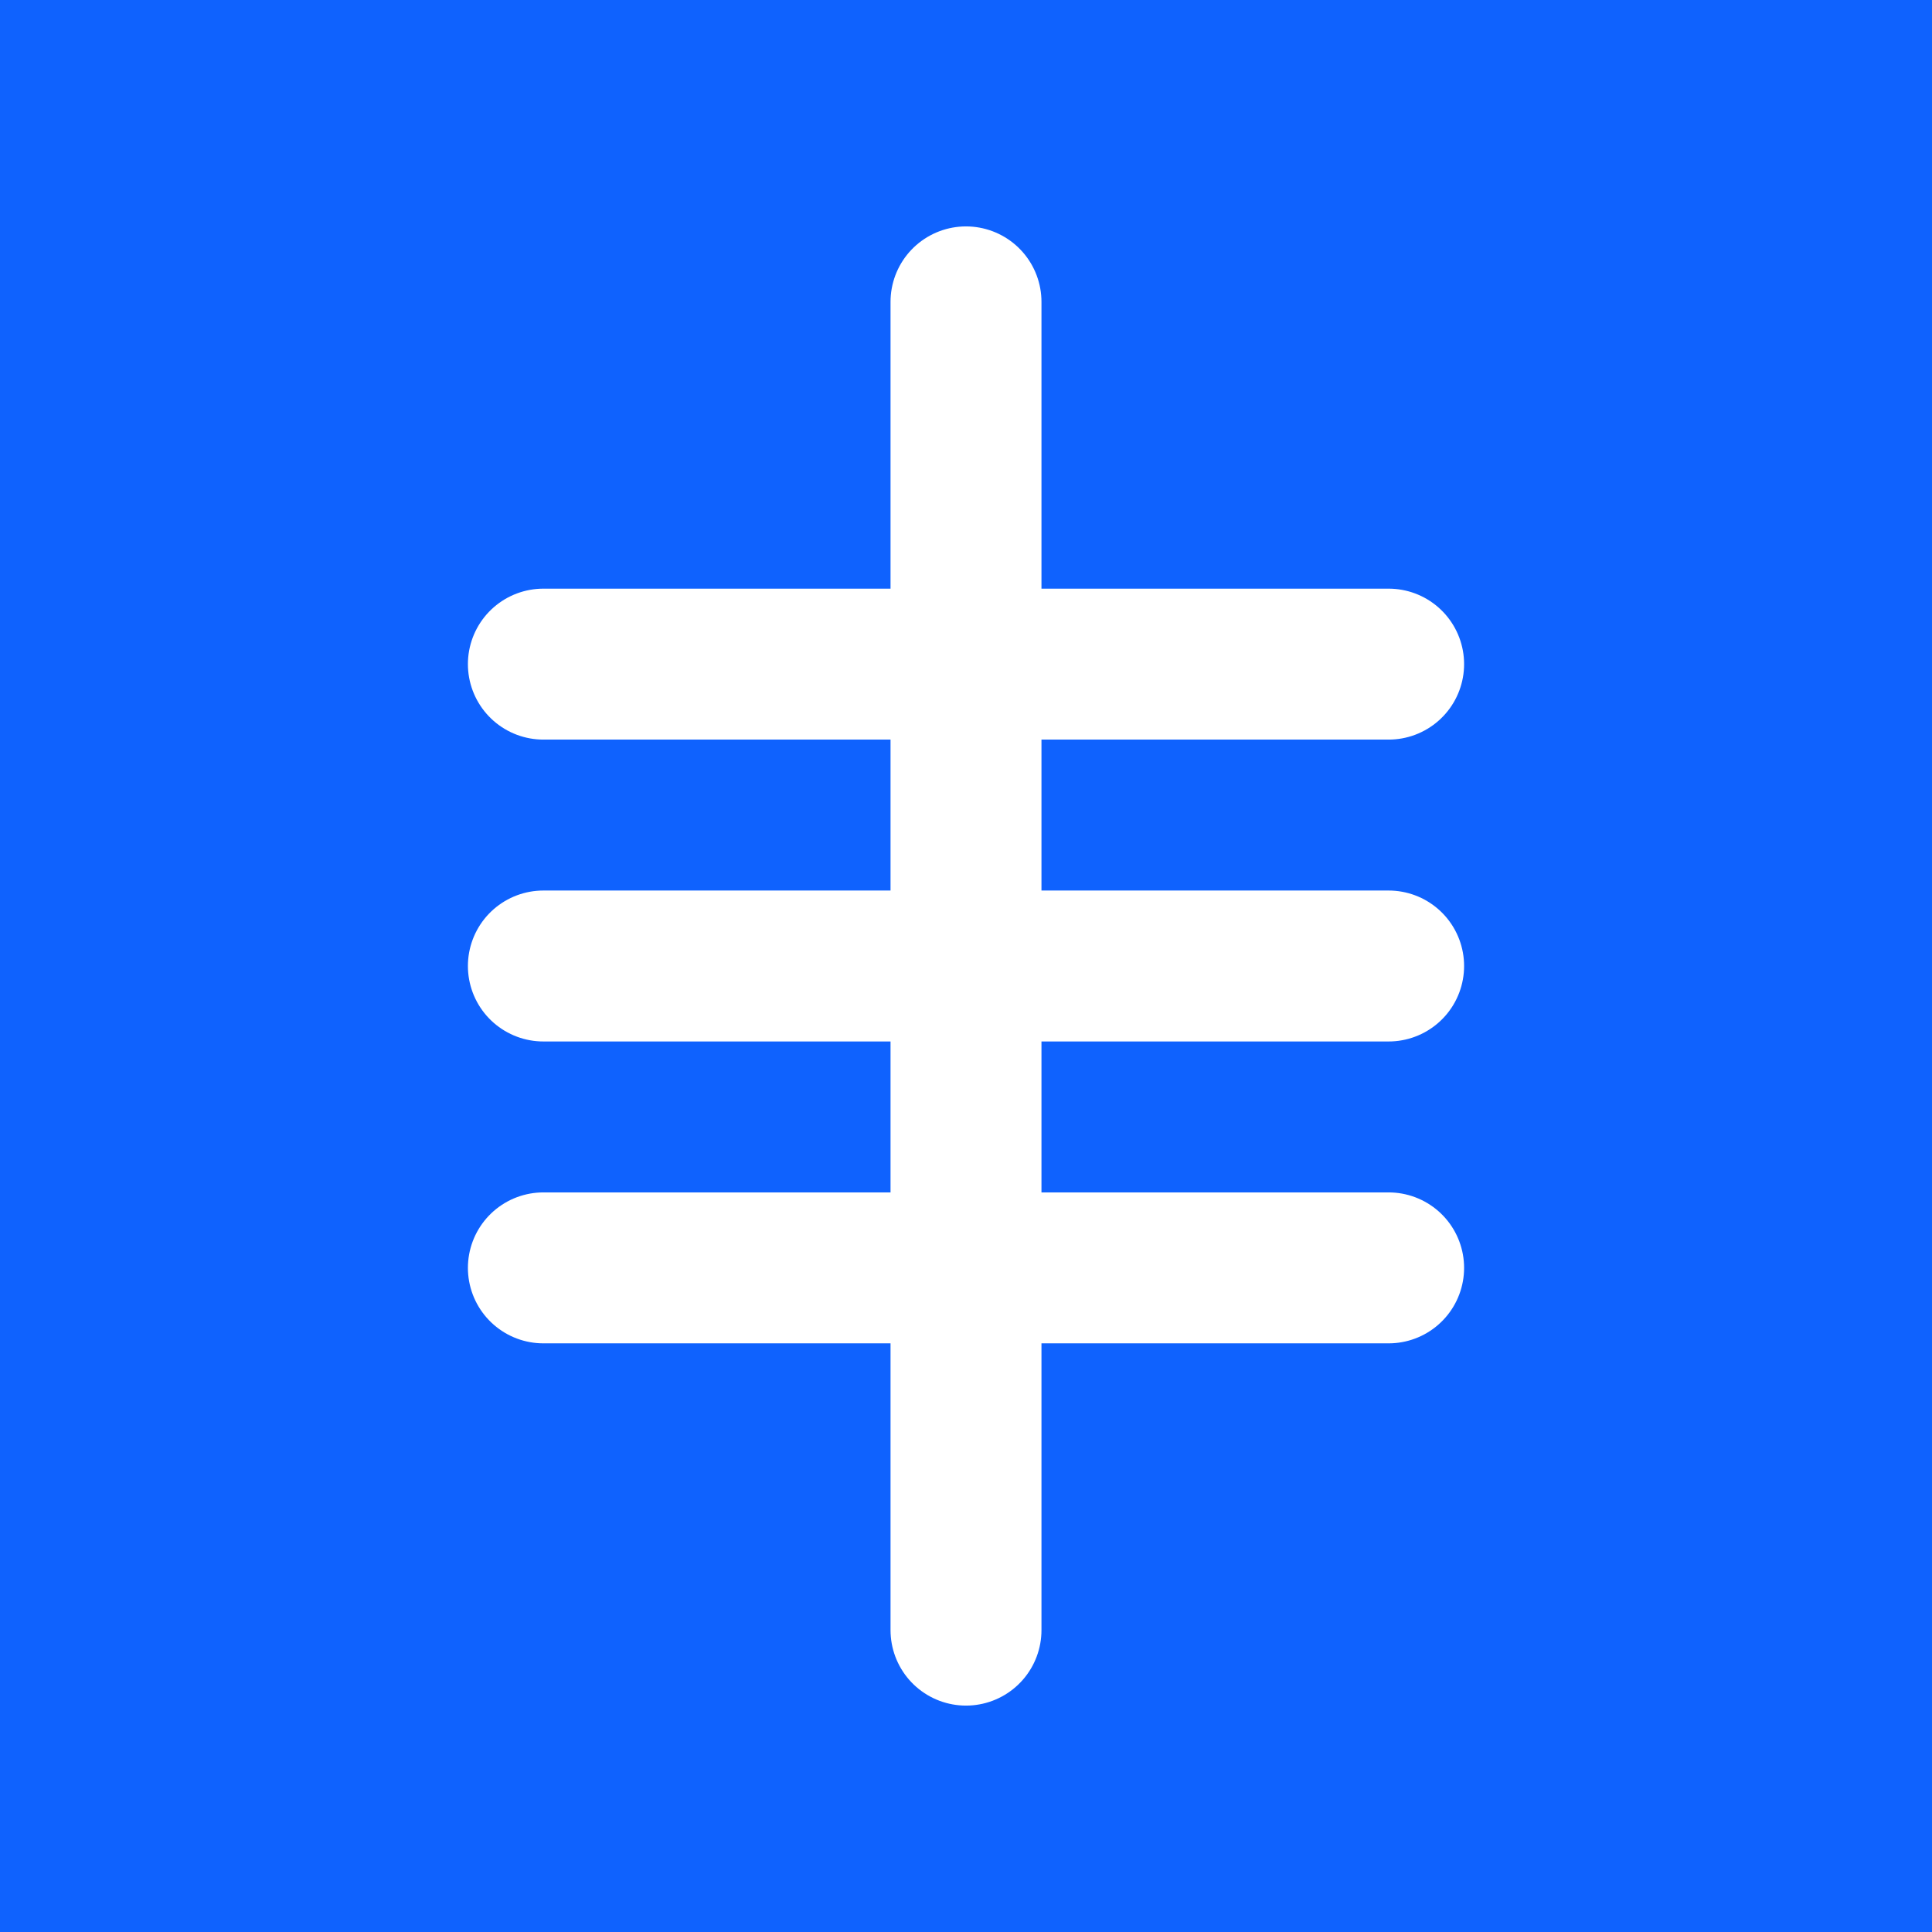
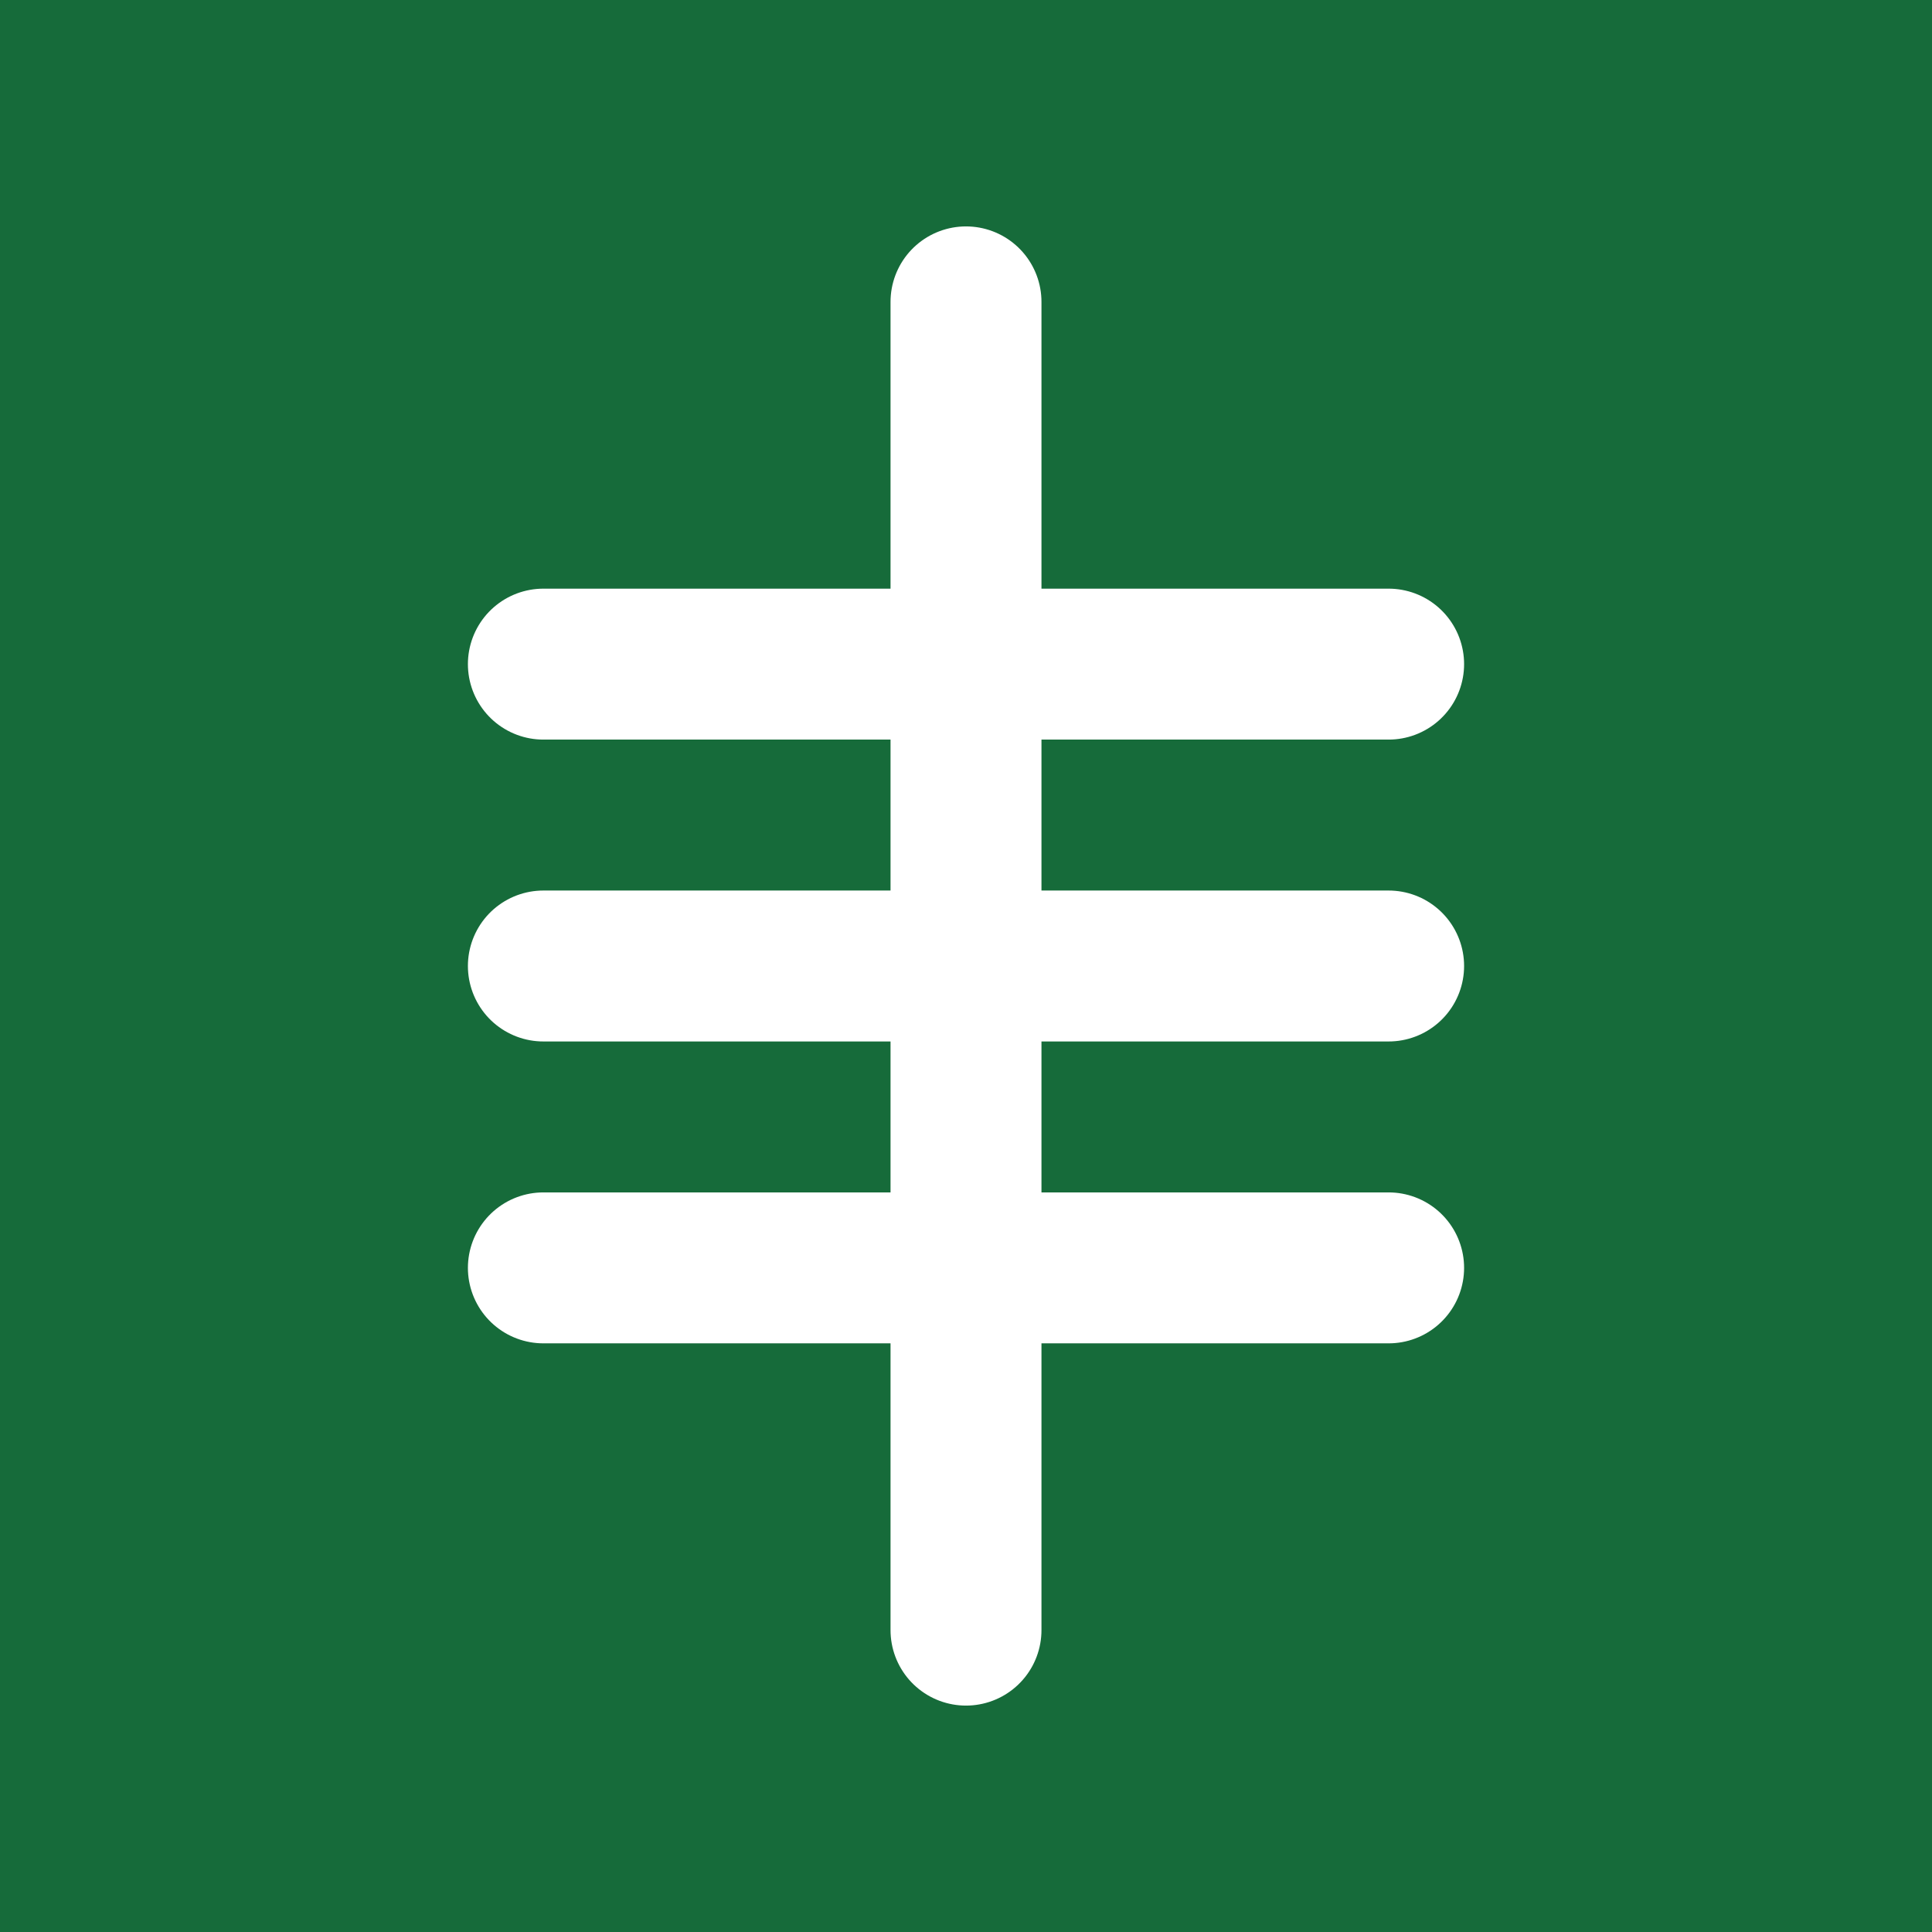
<svg xmlns="http://www.w3.org/2000/svg" viewBox="0 0 64 64">
-   <rect width="64" height="64" fill="#0f62fe" />
+   <rect width="64" height="64" fill="#166b3a" />
  <g stroke="#ffffff" stroke-width="5" stroke-linecap="round">
    <line x1="32" y1="10" x2="32" y2="54" />
    <line x1="18" y1="22" x2="46" y2="22" />
    <line x1="18" y1="32" x2="46" y2="32" />
    <line x1="18" y1="42" x2="46" y2="42" />
  </g>
</svg>
